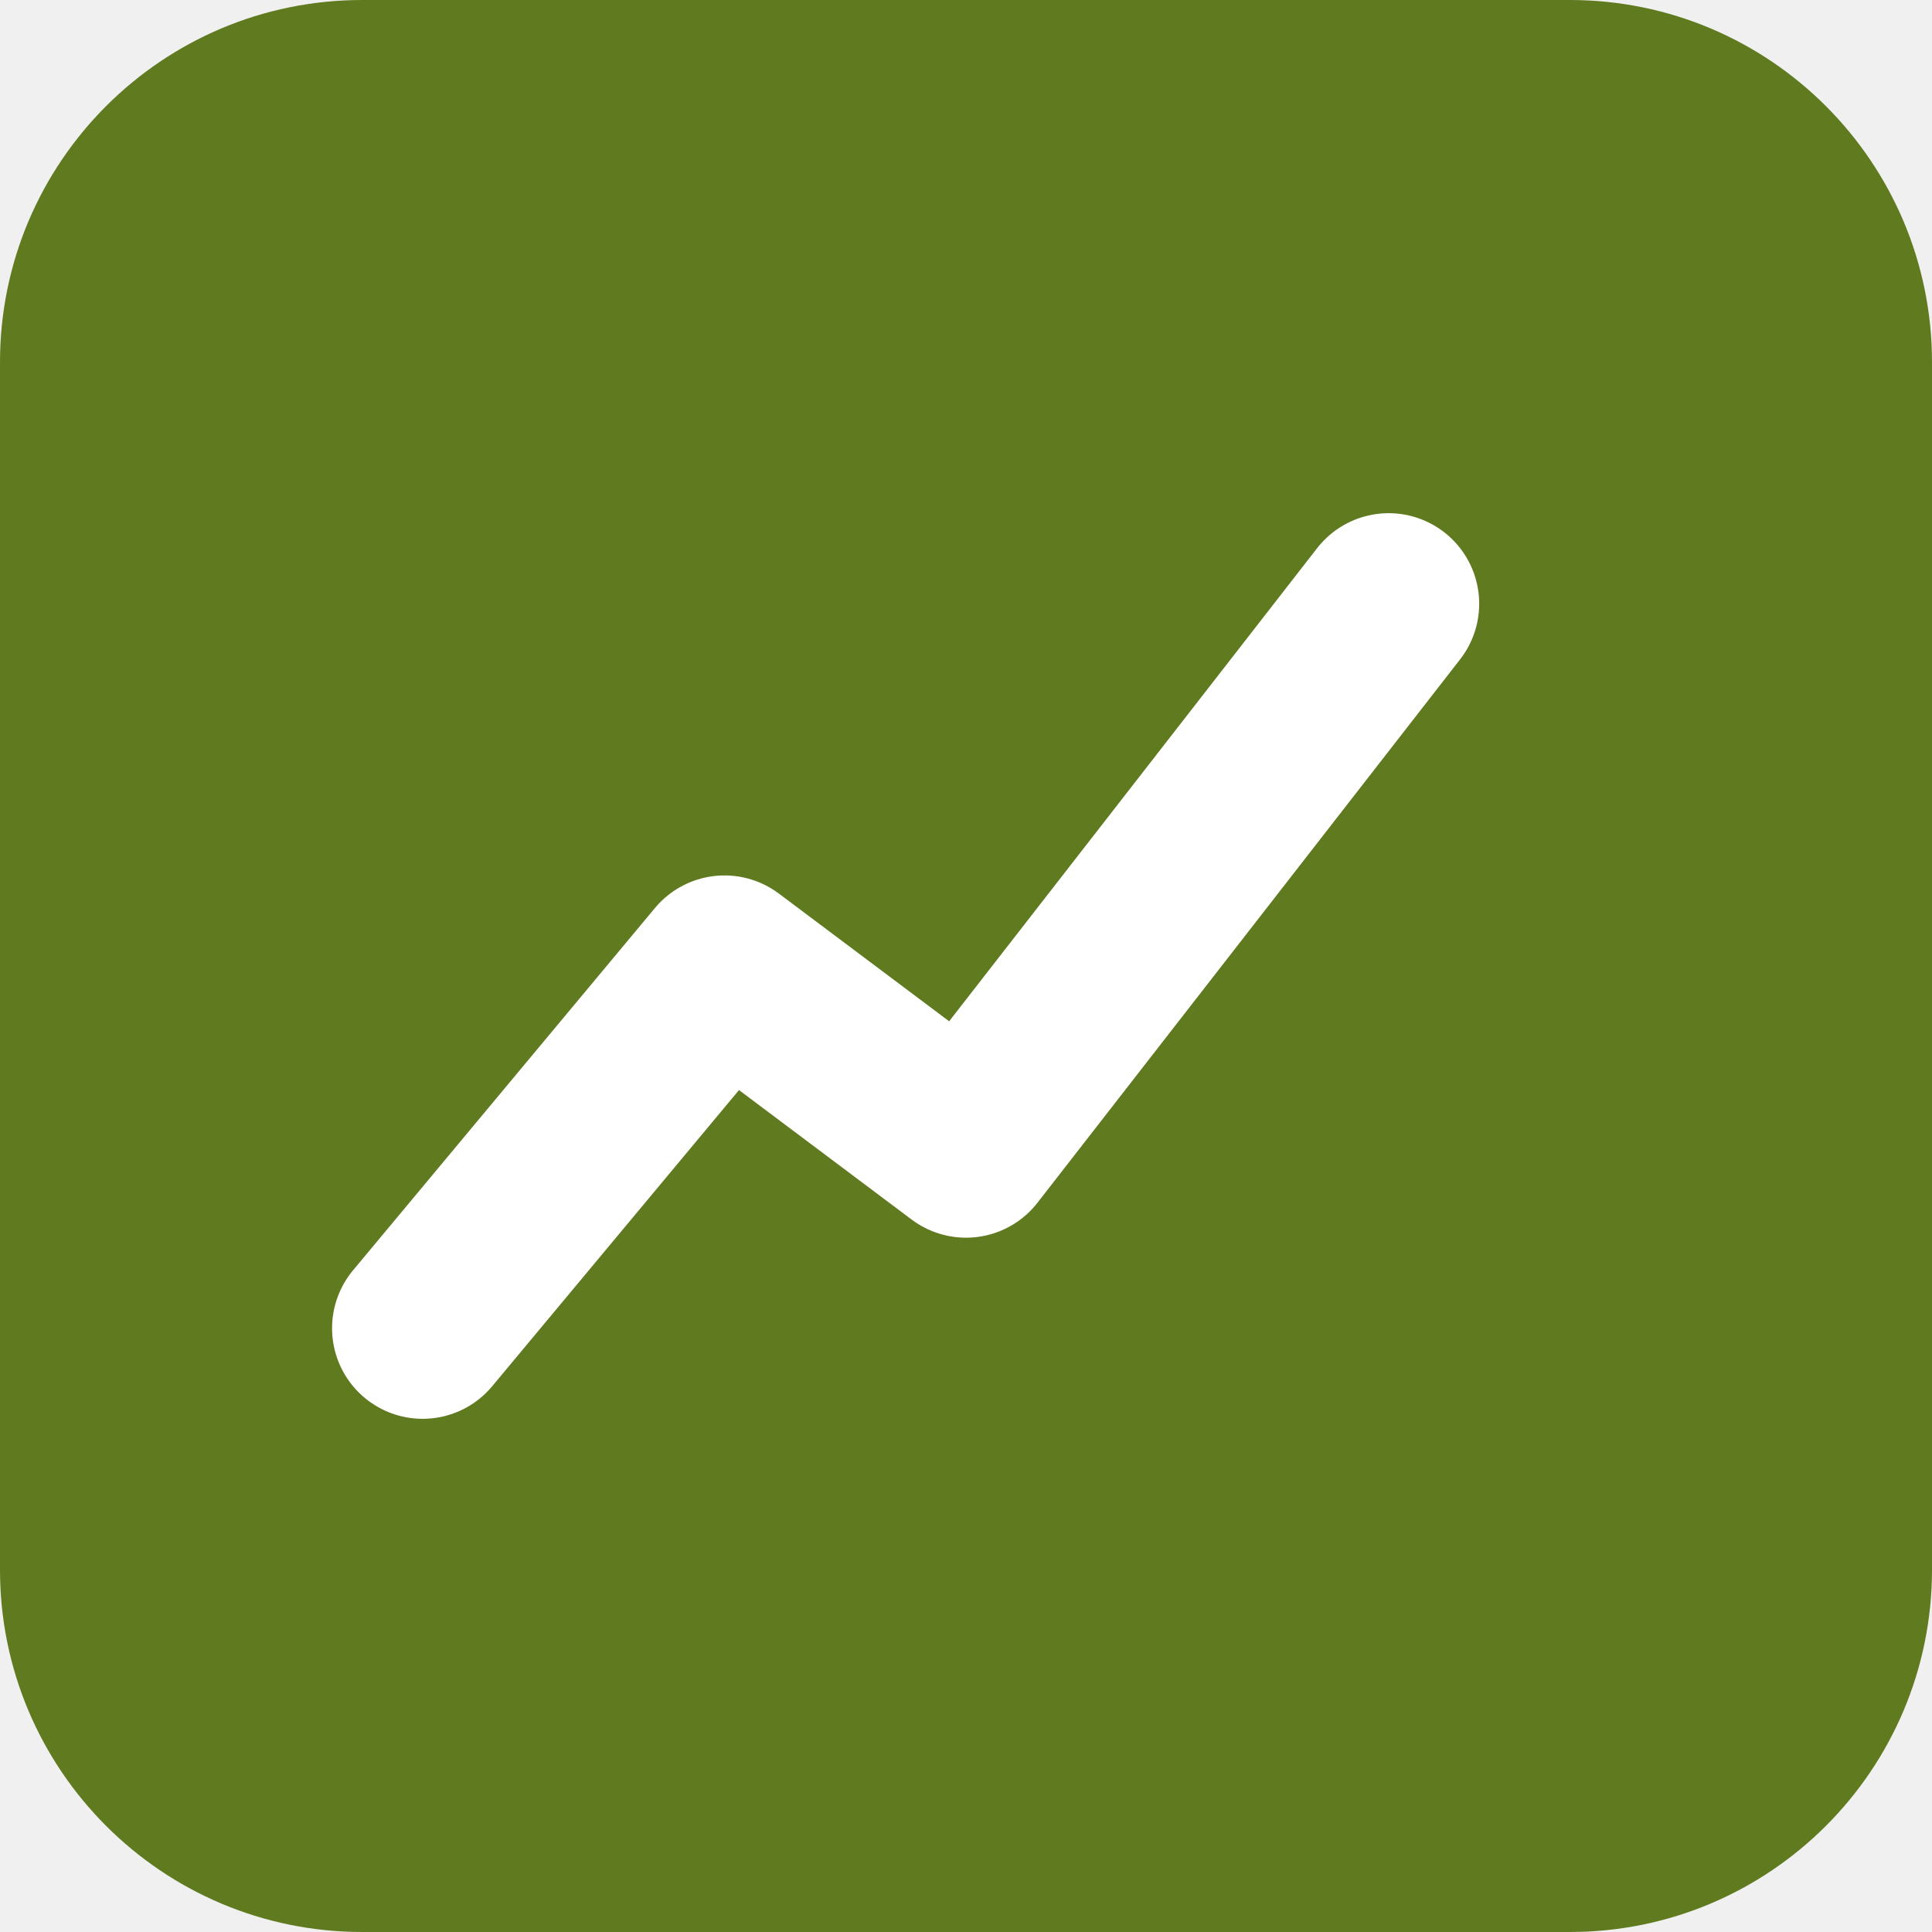
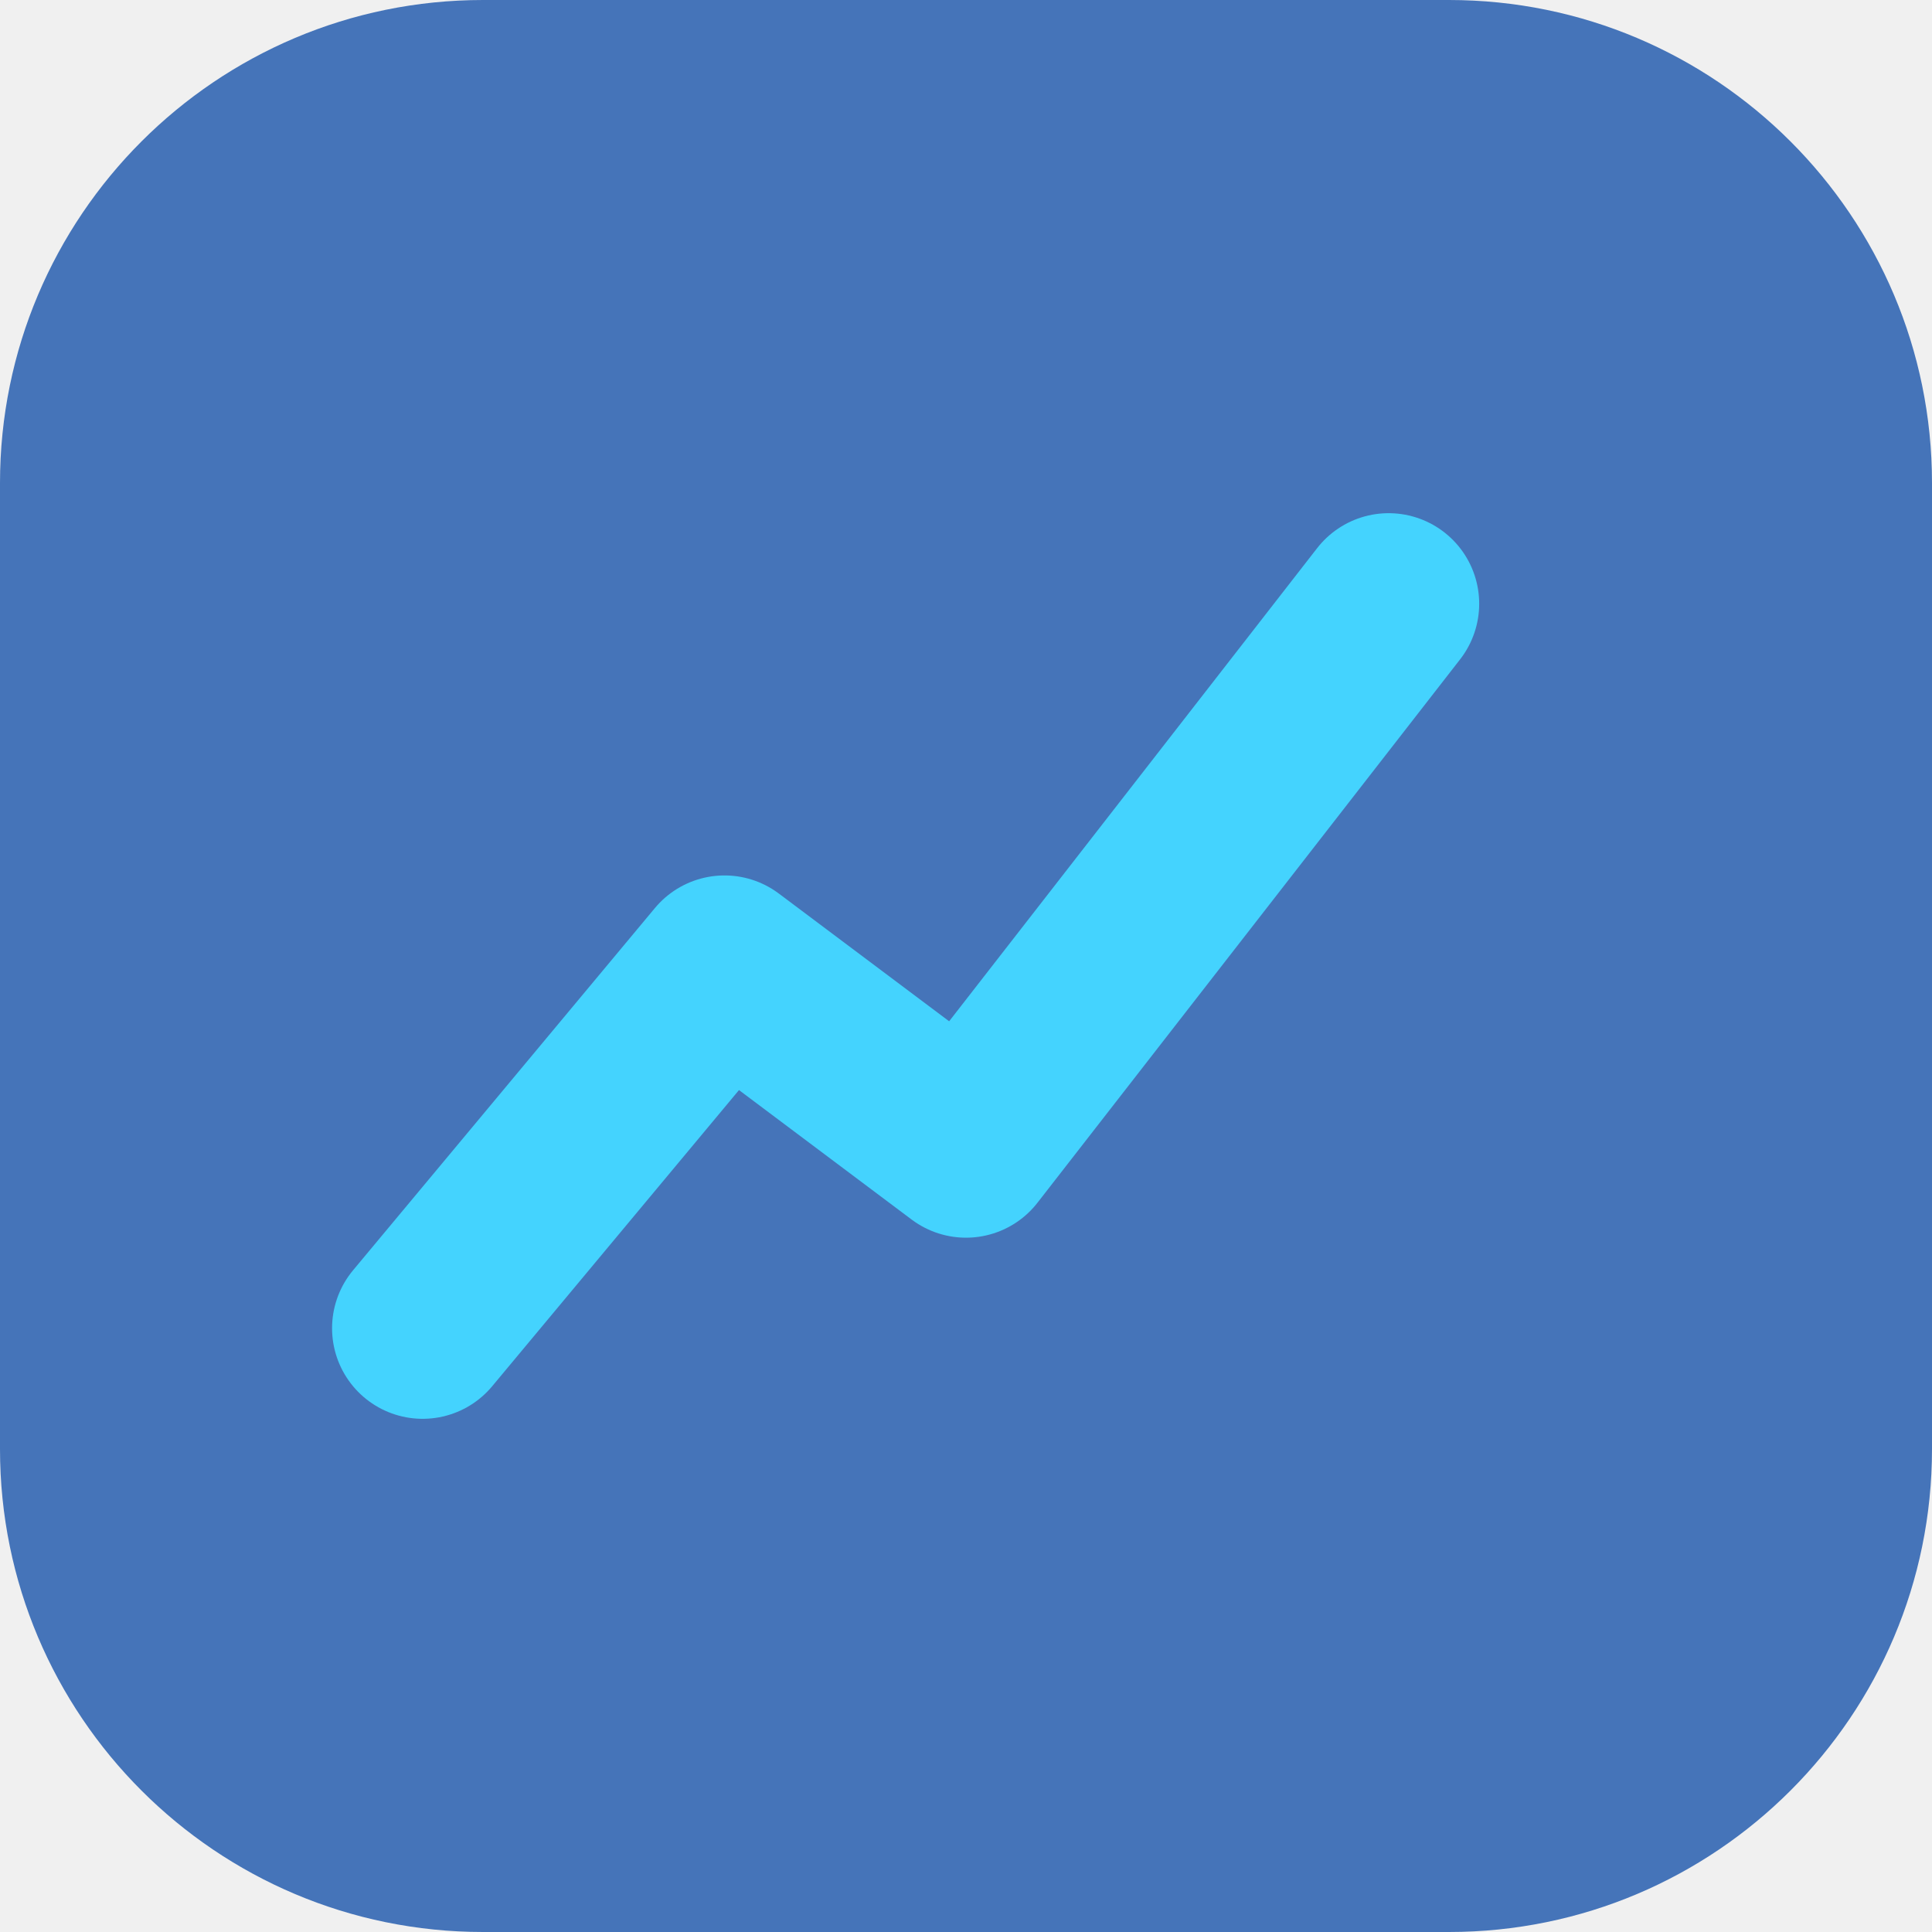
<svg xmlns="http://www.w3.org/2000/svg" viewBox="0 0 32 32">
-   <rect width="32" height="32" rx="6" fill="#5F7A1F" />
-   <path d="M7 22l5-6 4 3 7-9" stroke="#fff" stroke-width="3" fill="none" stroke-linecap="round" stroke-linejoin="round" />
+   <rect width="32" height="32" rx="8" fill="#4574B9" />
+   <path d="M7 22l5-6 4 3 7-9" stroke="#44D3FE" stroke-width="3" fill="none" stroke-linecap="round" stroke-linejoin="round" />
</svg>
